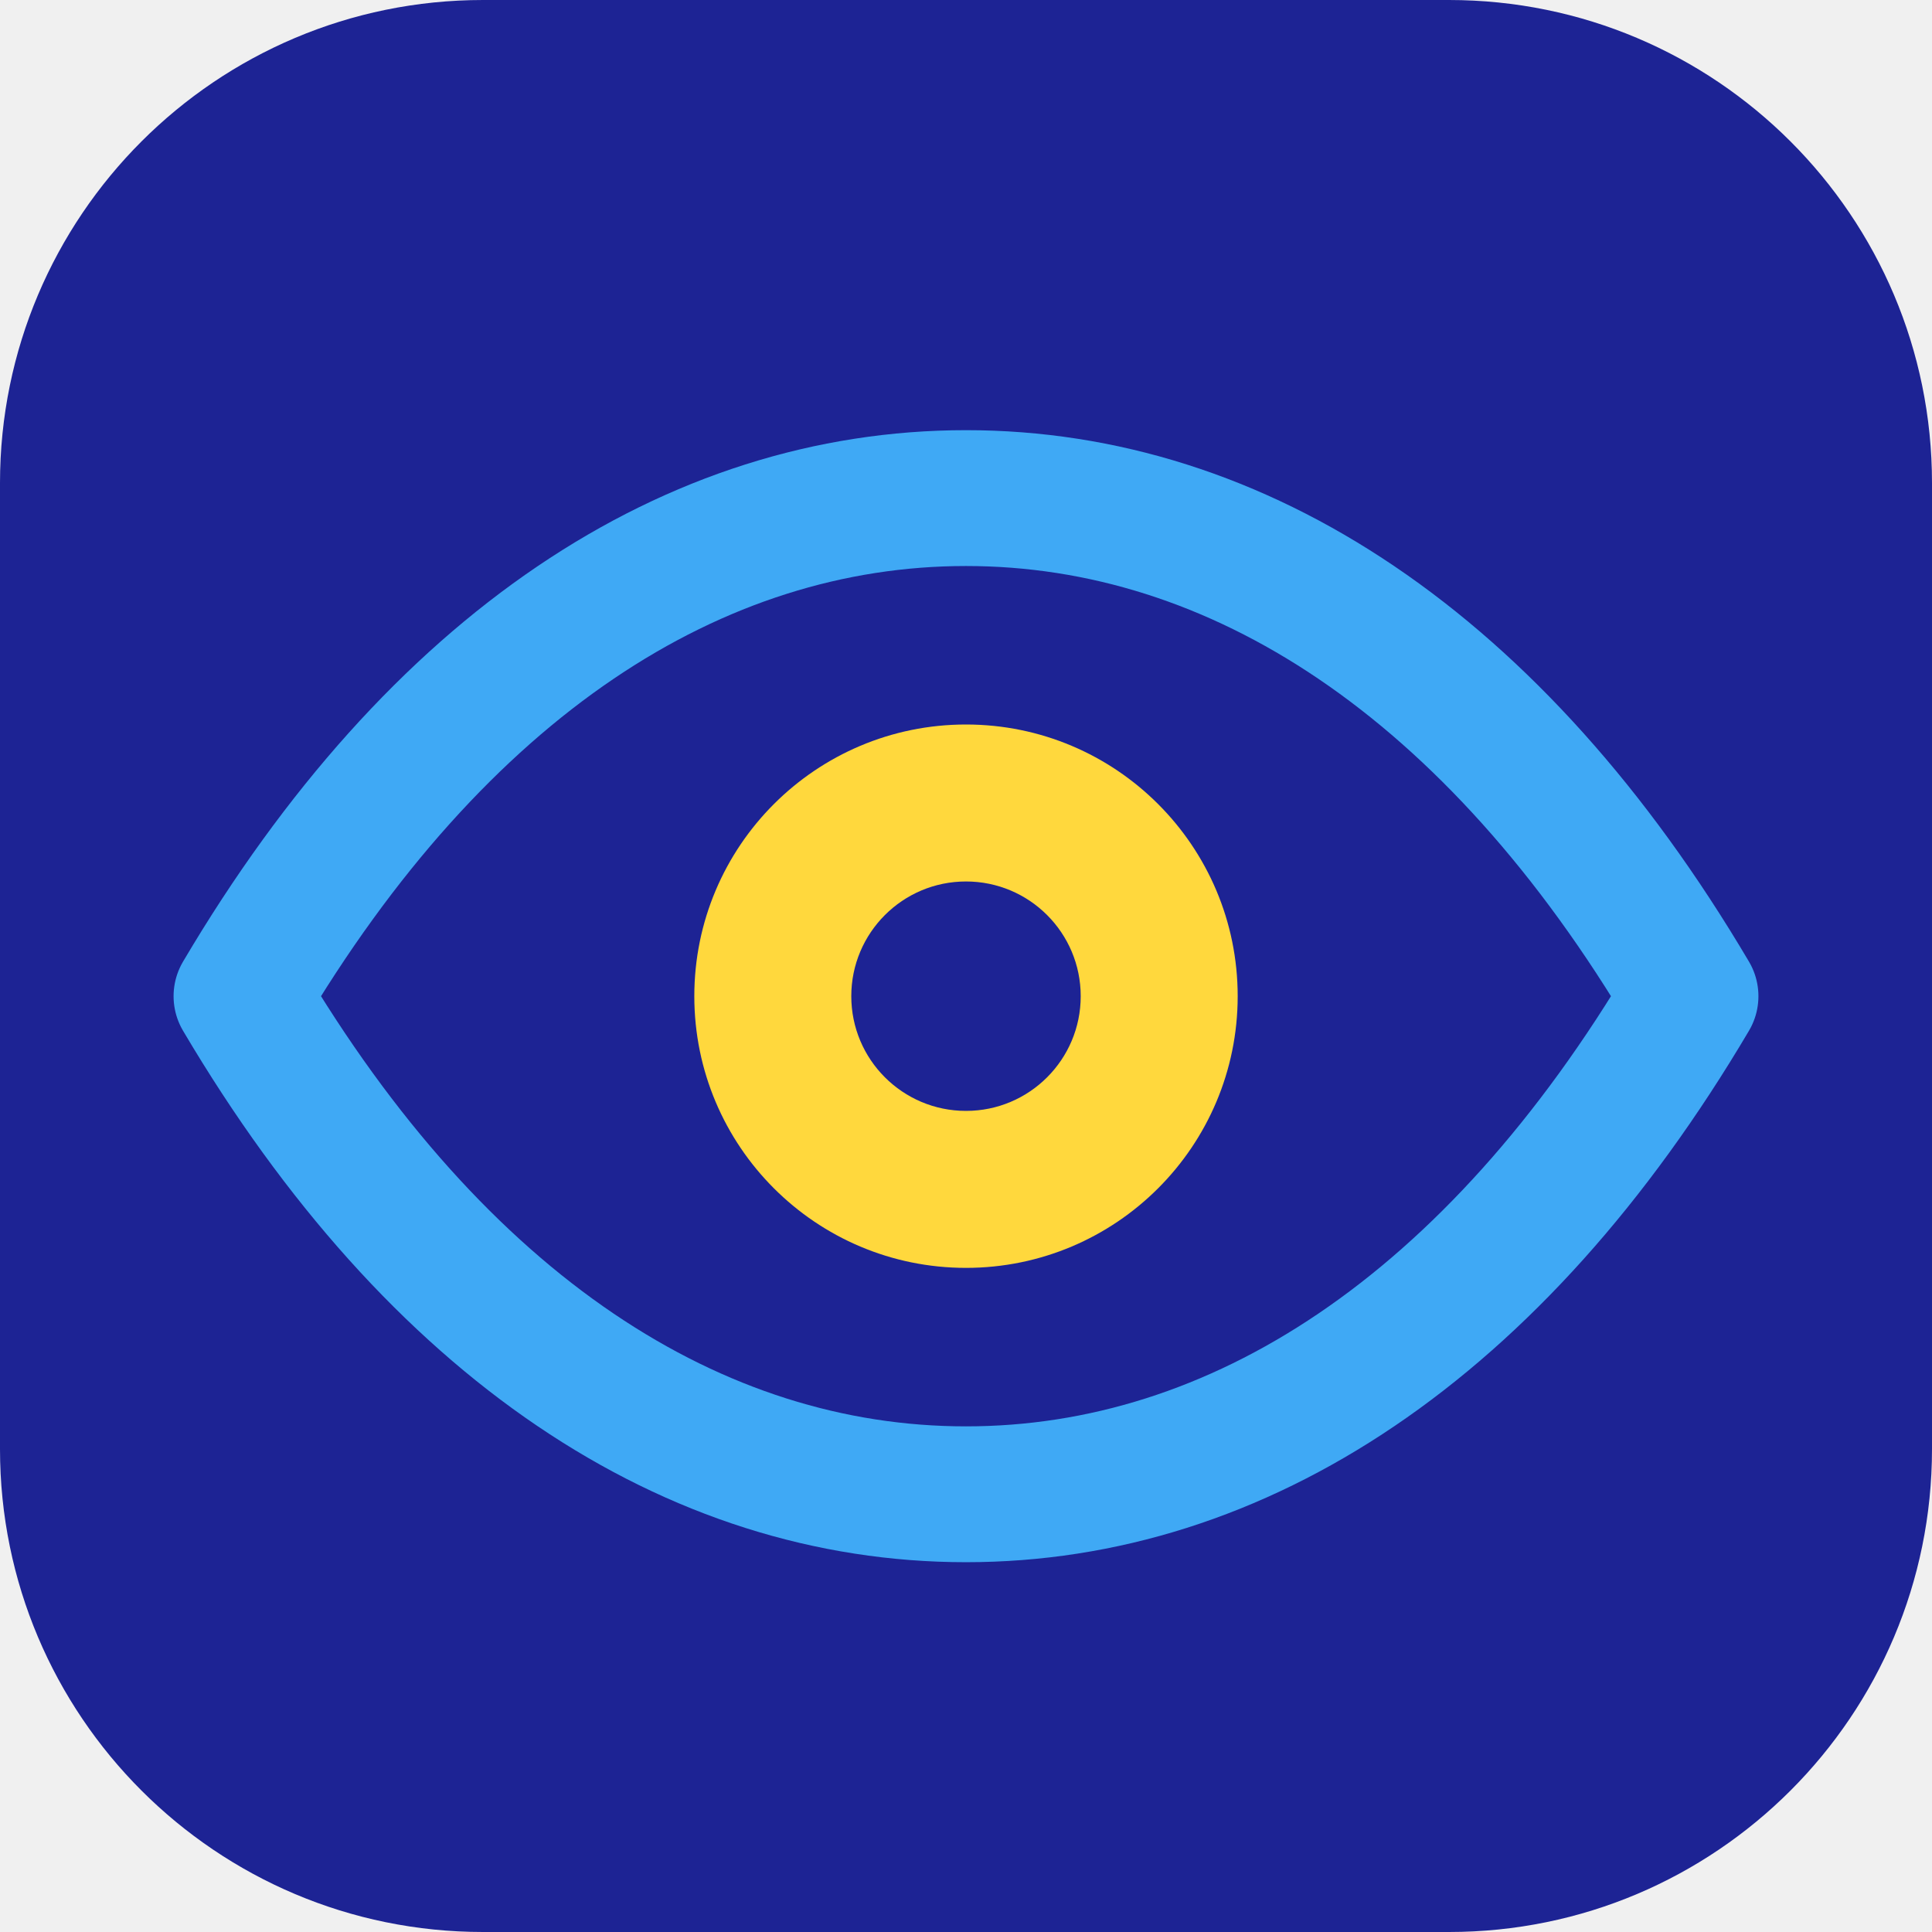
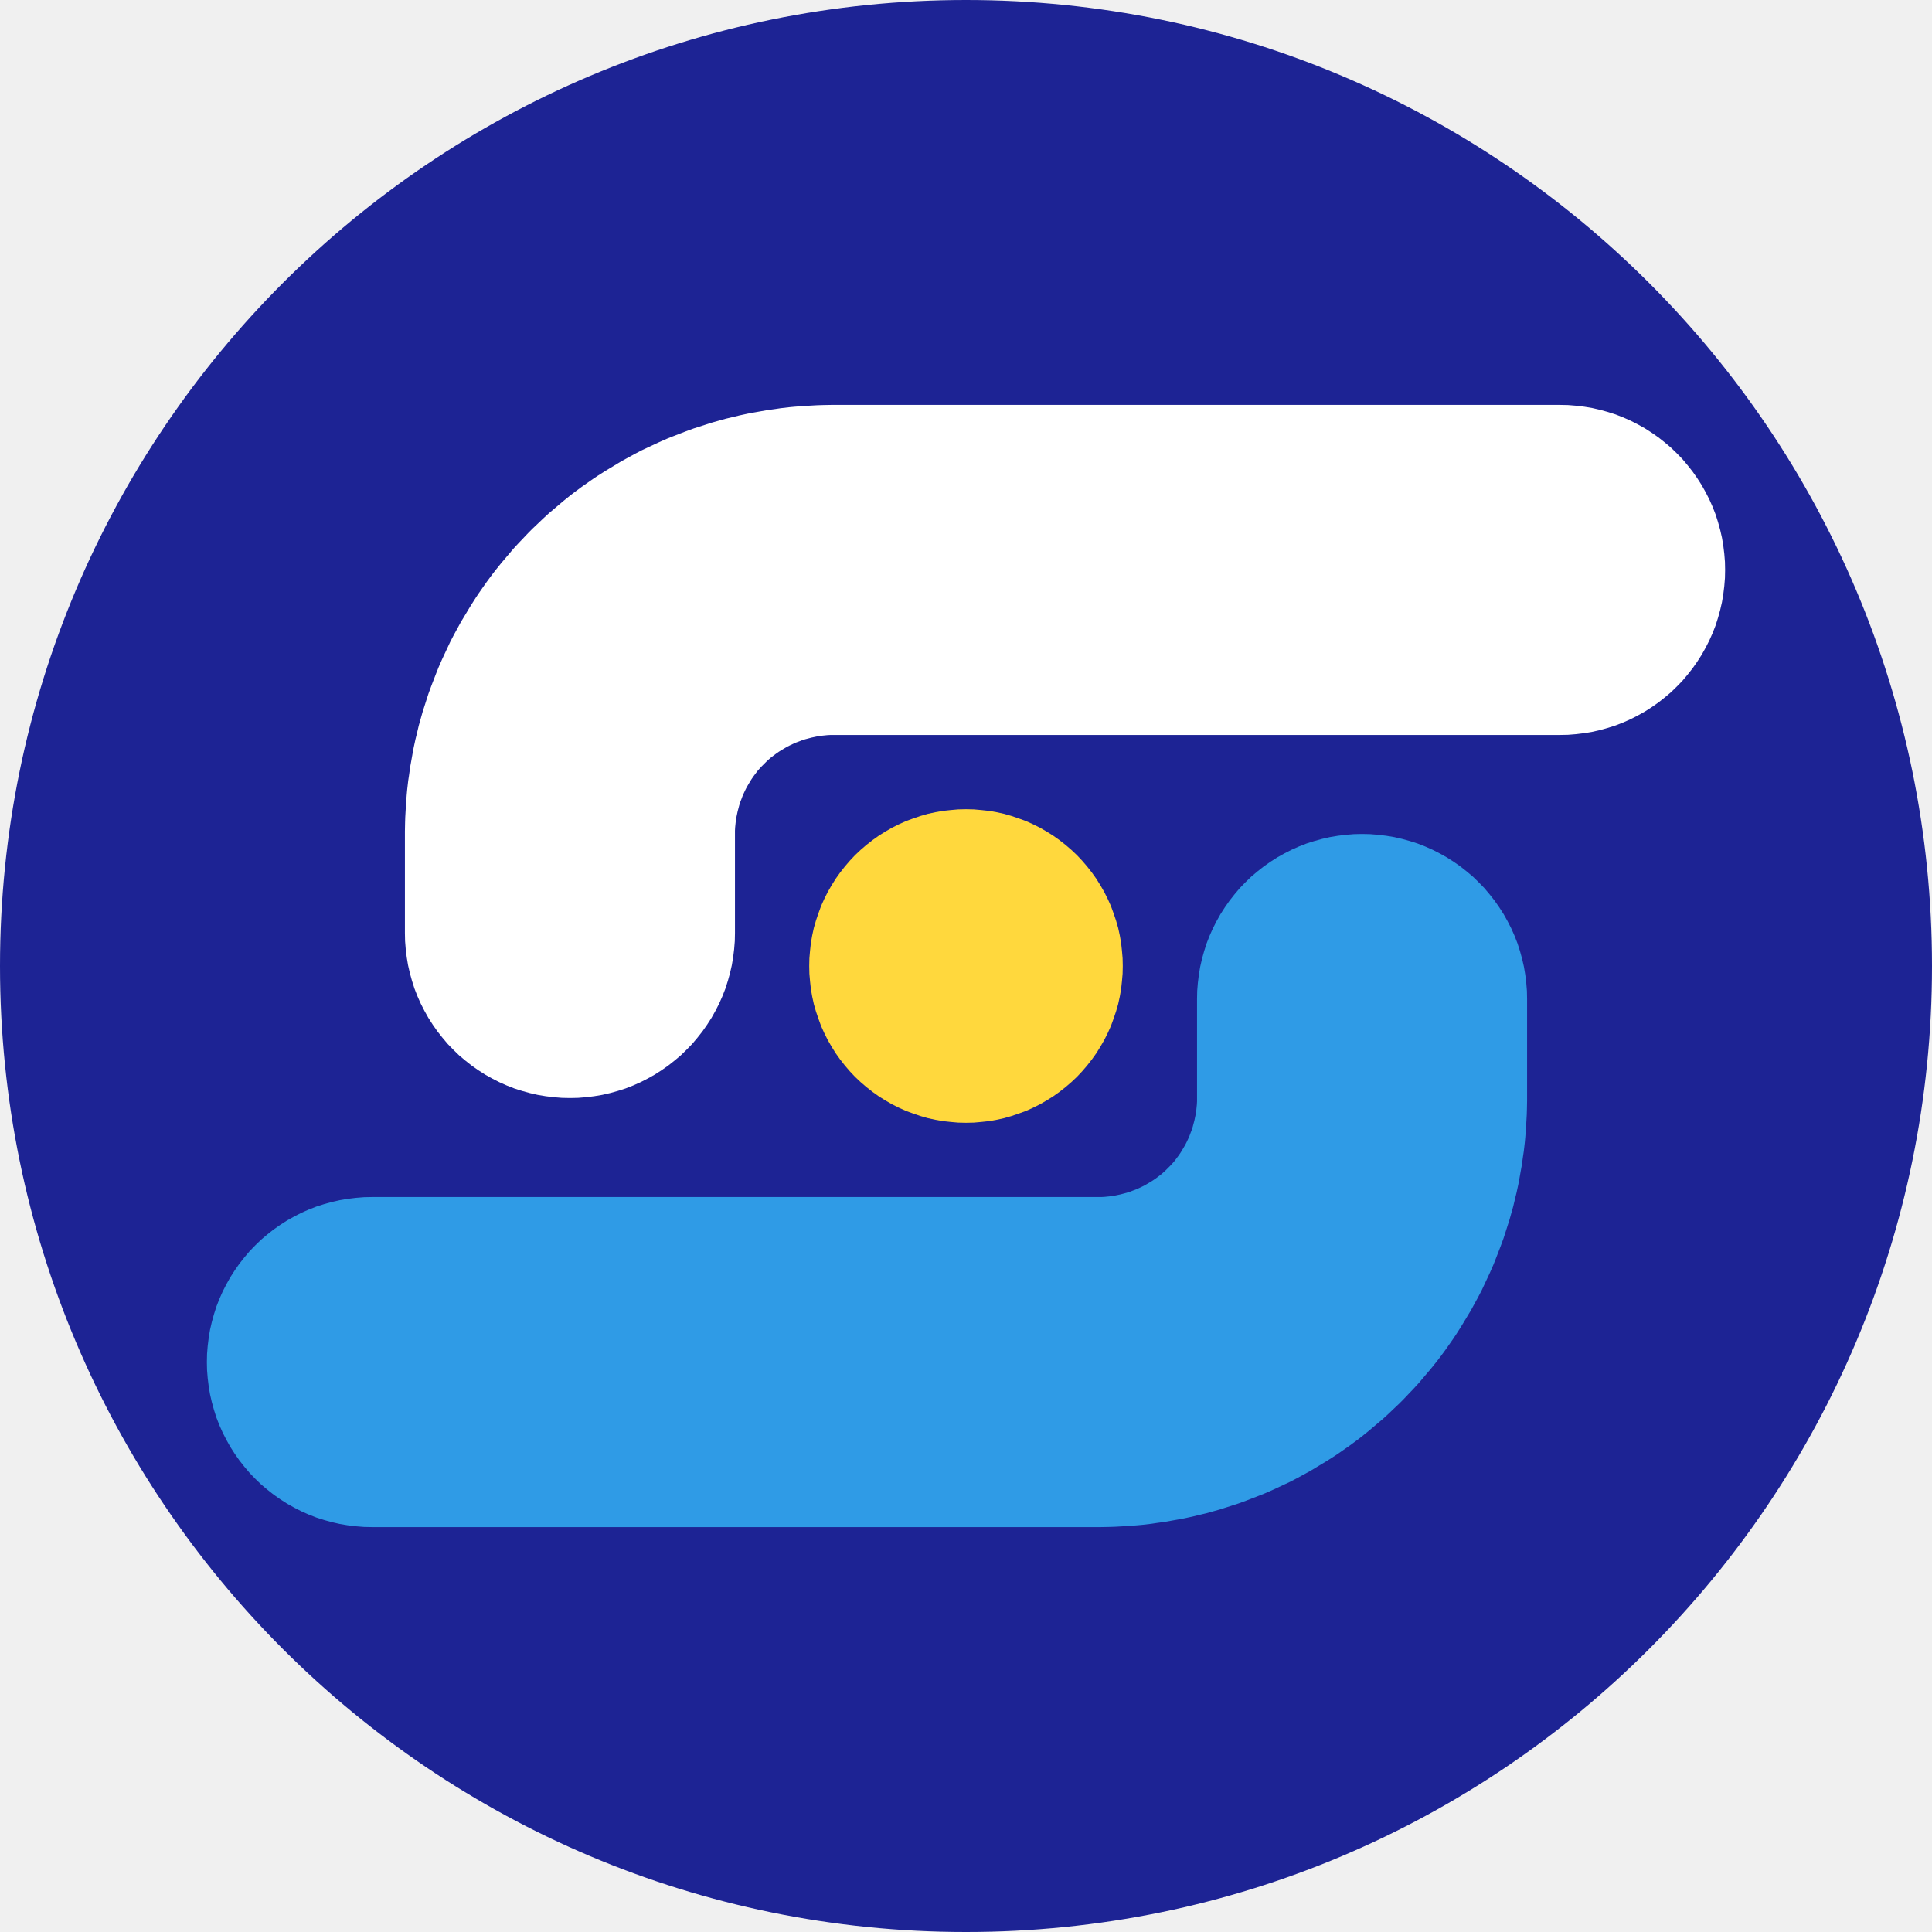
- <svg xmlns="http://www.w3.org/2000/svg" viewBox="0 0 64 64">
-   <rect width="64" height="64" rx="16" fill="#1d2394" />
-   <path d="M8 33c6.5-11 15-16.5 24-16.5S49.5 22 56 33c-6.5 11-15 16.5-24 16.5S14.5 44 8 33z" fill="none" stroke="#3fa9f5" stroke-width="4.5" stroke-linejoin="round" />
-   <circle cx="32" cy="33" r="9" fill="#ffd83d" />
-   <circle cx="32" cy="33" r="3.8" fill="#1d2394" />
+ <svg xmlns="http://www.w3.org/2000/svg" width="96" height="96" viewBox="0 0 96 96">
+   <circle cx="48" cy="48" r="48" fill="#1d2394" />
+   <g transform="translate(8.64 8.64) scale(0.82)">
+     <path fill="#2f9be6" d="M56 82L56.16 82L56.69 81.99L57.01 81.98L57.54 81.95L57.86 81.93L58.39 81.89L58.71 81.86L59.23 81.8L59.56 81.75L60.07 81.68L60.4 81.62L60.91 81.53L61.23 81.47L61.74 81.36L62.06 81.28L62.57 81.16L62.89 81.07L63.39 80.93L63.7 80.83L64.2 80.67L64.51 80.57L65 80.39L65.31 80.27L65.8 80.08L66.1 79.96L66.58 79.75L66.88 79.61L67.35 79.39L67.65 79.25L68.11 79.01L68.4 78.85L68.86 78.6L69.14 78.43L69.59 78.16L69.87 77.99L70.31 77.71L70.58 77.53L71.01 77.23L71.28 77.04L71.7 76.73L71.96 76.53L72.37 76.2L72.62 75.99L73.02 75.65L73.27 75.44L73.65 75.09L73.89 74.86L74.27 74.5L74.5 74.27L74.86 73.89L75.09 73.65L75.44 73.27L75.65 73.02L75.99 72.62L76.2 72.37L76.53 71.96L76.73 71.7L77.04 71.28L77.23 71.01L77.53 70.58L77.71 70.31L77.99 69.87L78.16 69.59L78.43 69.14L78.6 68.86L78.85 68.4L79.01 68.11L79.25 67.65L79.39 67.35L79.61 66.88L79.75 66.58L79.96 66.1L80.08 65.8L80.27 65.31L80.39 65L80.57 64.51L80.67 64.2L80.83 63.7L80.93 63.39L81.07 62.89L81.16 62.57L81.28 62.06L81.36 61.74L81.47 61.23L81.53 60.91L81.62 60.4L81.68 60.07L81.75 59.56L81.8 59.23L81.86 58.71L81.89 58.39L81.93 57.86L81.95 57.54L81.98 57.01L81.99 56.69L82 56.16L82 56L82 50L81.99 49.51L81.95 49.02L81.89 48.53L81.81 48.05L81.7 47.57L81.57 47.1L81.42 46.63L81.24 46.17L81.04 45.72L80.82 45.29L80.58 44.86L80.31 44.44L80.03 44.04L79.73 43.66L79.41 43.28L79.07 42.93L78.72 42.59L78.34 42.27L77.96 41.97L77.56 41.69L77.14 41.42L76.71 41.18L76.28 40.96L75.83 40.76L75.37 40.58L74.9 40.43L74.43 40.3L73.95 40.19L73.47 40.11L72.98 40.05L72.49 40.01L72 40L71.51 40.01L71.02 40.05L70.53 40.11L70.05 40.19L69.57 40.3L69.1 40.43L68.63 40.58L68.17 40.76L67.72 40.96L67.29 41.18L66.86 41.42L66.44 41.69L66.04 41.97L65.66 42.27L65.28 42.59L64.93 42.93L64.59 43.28L64.27 43.66L63.97 44.04L63.69 44.44L63.42 44.86L63.18 45.29L62.96 45.72L62.76 46.17L62.58 46.63L62.43 47.1L62.3 47.57L62.19 48.05L62.11 48.53L62.05 49.02L62.01 49.51L62 50L62 55.92L62 56.2L61.99 56.39L61.97 56.59L61.95 56.78L61.92 56.98L61.88 57.17L61.84 57.36L61.79 57.55L61.74 57.74L61.68 57.93L61.61 58.11L61.54 58.3L61.46 58.48L61.38 58.65L61.29 58.83L61.19 59L61.09 59.17L60.99 59.33L60.88 59.49L60.76 59.65L60.64 59.81L60.51 59.96L60.38 60.1L60.24 60.24L60.1 60.38L59.96 60.51L59.81 60.64L59.65 60.76L59.49 60.88L59.33 60.99L59.17 61.09L59 61.19L58.83 61.29L58.65 61.38L58.48 61.46L58.3 61.54L58.11 61.61L57.93 61.68L57.74 61.74L57.55 61.79L57.36 61.84L57.17 61.88L56.98 61.92L56.78 61.95L56.59 61.97L56.39 61.99L56.2 62L55.92 62L12 62L11.51 62.01L11.02 62.05L10.53 62.11L10.05 62.19L9.57 62.3L9.1 62.43L8.63 62.58L8.17 62.76L7.72 62.96L7.29 63.18L6.86 63.42L6.44 63.69L6.04 63.97L5.66 64.27L5.28 64.59L4.93 64.93L4.59 65.28L4.27 65.66L3.97 66.04L3.69 66.44L3.42 66.86L3.18 67.29L2.96 67.72L2.76 68.17L2.58 68.63L2.43 69.1L2.3 69.57L2.19 70.05L2.11 70.53L2.05 71.02L2.01 71.51L2 72L2.01 72.49L2.05 72.98L2.11 73.47L2.19 73.95L2.3 74.43L2.43 74.9L2.58 75.37L2.76 75.83L2.96 76.28L3.18 76.71L3.42 77.14L3.69 77.56L3.97 77.96L4.27 78.34L4.59 78.72L4.93 79.07L5.28 79.41L5.66 79.73L6.04 80.03L6.44 80.31L6.86 80.58L7.29 80.82L7.72 81.04L8.17 81.24L8.63 81.42L9.1 81.57L9.57 81.7L10.05 81.81L10.53 81.89L11.02 81.95L11.51 81.99L12 82Z" />
+     <path fill="#ffffff" d="M40 14L39.84 14L39.31 14.01L38.99 14.02L38.46 14.05L38.14 14.07L37.61 14.11L37.29 14.14L36.77 14.2L36.44 14.25L35.93 14.32L35.6 14.38L35.09 14.47L34.77 14.53L34.26 14.64L33.94 14.72L33.43 14.84L33.11 14.93L32.61 15.07L32.3 15.17L31.8 15.33L31.49 15.43L31 15.61L30.69 15.73L30.2 15.92L29.9 16.04L29.42 16.25L29.12 16.39L28.65 16.61L28.35 16.75L27.89 16.99L27.6 17.15L27.14 17.4L26.86 17.57L26.41 17.84L26.13 18.01L25.69 18.29L25.42 18.47L24.99 18.77L24.72 18.96L24.3 19.27L24.04 19.47L23.63 19.8L23.38 20.01L22.98 20.35L22.73 20.56L22.35 20.91L22.11 21.14L21.73 21.5L21.5 21.73L21.14 22.11L20.91 22.35L20.56 22.73L20.35 22.98L20.01 23.38L19.8 23.63L19.47 24.04L19.27 24.3L18.96 24.72L18.77 24.99L18.47 25.42L18.29 25.69L18.01 26.13L17.84 26.41L17.57 26.86L17.4 27.14L17.15 27.6L16.99 27.89L16.75 28.35L16.61 28.65L16.39 29.12L16.25 29.42L16.04 29.9L15.92 30.2L15.73 30.69L15.61 31L15.43 31.49L15.33 31.8L15.17 32.3L15.07 32.61L14.93 33.11L14.84 33.43L14.72 33.94L14.64 34.26L14.53 34.77L14.47 35.09L14.38 35.6L14.32 35.93L14.25 36.44L14.2 36.77L14.14 37.29L14.11 37.61L14.07 38.14L14.05 38.46L14.02 38.99L14.01 39.31L14 39.84L14 40L14 46L14.01 46.49L14.05 46.98L14.11 47.47L14.19 47.95L14.3 48.43L14.43 48.9L14.58 49.37L14.76 49.83L14.96 50.28L15.18 50.71L15.42 51.14L15.69 51.56L15.97 51.96L16.27 52.34L16.59 52.72L16.93 53.07L17.28 53.41L17.66 53.73L18.04 54.03L18.44 54.31L18.86 54.58L19.29 54.82L19.72 55.04L20.17 55.24L20.63 55.42L21.1 55.57L21.57 55.7L22.05 55.81L22.53 55.89L23.02 55.95L23.51 55.99L24 56L24.49 55.99L24.98 55.95L25.47 55.89L25.95 55.81L26.43 55.7L26.9 55.57L27.37 55.42L27.83 55.24L28.28 55.04L28.71 54.82L29.14 54.58L29.56 54.31L29.96 54.03L30.34 53.73L30.72 53.41L31.07 53.07L31.41 52.72L31.73 52.34L32.03 51.96L32.31 51.56L32.58 51.14L32.82 50.71L33.04 50.28L33.24 49.83L33.42 49.37L33.57 48.9L33.7 48.43L33.81 47.95L33.89 47.47L33.95 46.98L33.99 46.49L34 46L34 40.08L34 39.8L34.01 39.61L34.03 39.41L34.05 39.22L34.08 39.02L34.12 38.83L34.16 38.64L34.21 38.45L34.26 38.26L34.32 38.07L34.39 37.89L34.46 37.7L34.54 37.52L34.62 37.35L34.71 37.17L34.81 37L34.91 36.83L35.01 36.67L35.12 36.51L35.24 36.35L35.36 36.19L35.49 36.04L35.62 35.9L35.76 35.76L35.9 35.62L36.04 35.49L36.19 35.36L36.35 35.24L36.51 35.12L36.67 35.01L36.83 34.91L37 34.81L37.17 34.71L37.35 34.62L37.52 34.54L37.7 34.46L37.89 34.39L38.07 34.32L38.26 34.26L38.45 34.21L38.64 34.16L38.83 34.12L39.02 34.08L39.22 34.05L39.41 34.03L39.61 34.01L39.8 34L40.08 34L84 34L84.49 33.99L84.98 33.95L85.47 33.89L85.95 33.81L86.43 33.7L86.9 33.57L87.37 33.42L87.83 33.24L88.28 33.04L88.71 32.82L89.14 32.58L89.56 32.31L89.96 32.03L90.34 31.73L90.72 31.41L91.07 31.07L91.41 30.72L91.73 30.34L92.03 29.96L92.31 29.56L92.58 29.14L92.82 28.71L93.04 28.28L93.24 27.83L93.42 27.37L93.57 26.9L93.7 26.43L93.81 25.95L93.89 25.47L93.95 24.98L93.99 24.49L94 24L93.99 23.51L93.95 23.02L93.89 22.53L93.81 22.05L93.7 21.57L93.57 21.1L93.42 20.63L93.24 20.17L93.04 19.72L92.82 19.29L92.58 18.86L92.31 18.44L92.03 18.04L91.73 17.66L91.41 17.28L91.07 16.93L90.72 16.59L90.34 16.27L89.96 15.97L89.56 15.69L89.14 15.42L88.71 15.18L88.28 14.96L87.83 14.76L87.37 14.58L86.9 14.43L86.43 14.3L85.95 14.19L85.47 14.11L84.98 14.05L84.49 14.01L84 14Z" />
+     <path fill="#ffd83d" d="M57.5 48L57.49 47.53L57.45 47.07L57.4 46.61L57.32 46.15L57.22 45.69L57.09 45.24L56.94 44.8L56.78 44.36L56.59 43.94L56.38 43.52L56.15 43.12L55.9 42.72L55.63 42.34L55.34 41.97L55.04 41.62L54.72 41.28L54.38 40.96L54.03 40.66L53.66 40.37L53.28 40.1L52.88 39.85L52.48 39.62L52.06 39.41L51.64 39.22L51.2 39.06L50.76 38.91L50.31 38.78L49.85 38.68L49.39 38.6L48.93 38.55L48.47 38.51L48 38.5L47.53 38.51L47.07 38.55L46.61 38.6L46.15 38.68L45.69 38.78L45.24 38.91L44.8 39.06L44.36 39.22L43.94 39.41L43.52 39.62L43.12 39.85L42.72 40.1L42.34 40.37L41.97 40.66L41.62 40.96L41.28 41.28L40.96 41.62L40.66 41.97L40.37 42.34L40.1 42.72L39.85 43.12L39.62 43.52L39.41 43.94L39.22 44.36L39.06 44.8L38.91 45.24L38.78 45.69L38.68 46.15L38.6 46.61L38.55 47.07L38.51 47.53L38.5 48L38.51 48.47L38.55 48.93L38.6 49.39L38.68 49.85L38.78 50.31L38.91 50.76L39.06 51.2L39.22 51.64L39.41 52.06L39.62 52.48L39.85 52.88L40.1 53.28L40.37 53.66L40.66 54.03L40.96 54.38L41.28 54.72L41.62 55.04L41.97 55.34L42.34 55.63L42.72 55.9L43.12 56.15L43.52 56.38L43.94 56.59L44.36 56.78L44.8 56.94L45.24 57.09L45.69 57.22L46.15 57.32L46.61 57.4L47.07 57.45L47.53 57.49L48 57.5L48.47 57.49L48.93 57.45L49.39 57.4L49.85 57.32L50.31 57.22L50.76 57.09L51.2 56.94L51.64 56.78L52.06 56.59L52.48 56.38L52.88 56.15L53.28 55.9L53.66 55.63L54.03 55.34L54.38 55.04L54.72 54.72L55.04 54.38L55.34 54.03L55.63 53.66L55.9 53.28L56.15 52.88L56.38 52.48L56.59 52.06L56.78 51.64L56.94 51.2L57.09 50.76L57.22 50.31L57.32 49.85L57.4 49.39L57.45 48.93L57.49 48.47Z" />
+   </g>
</svg>
